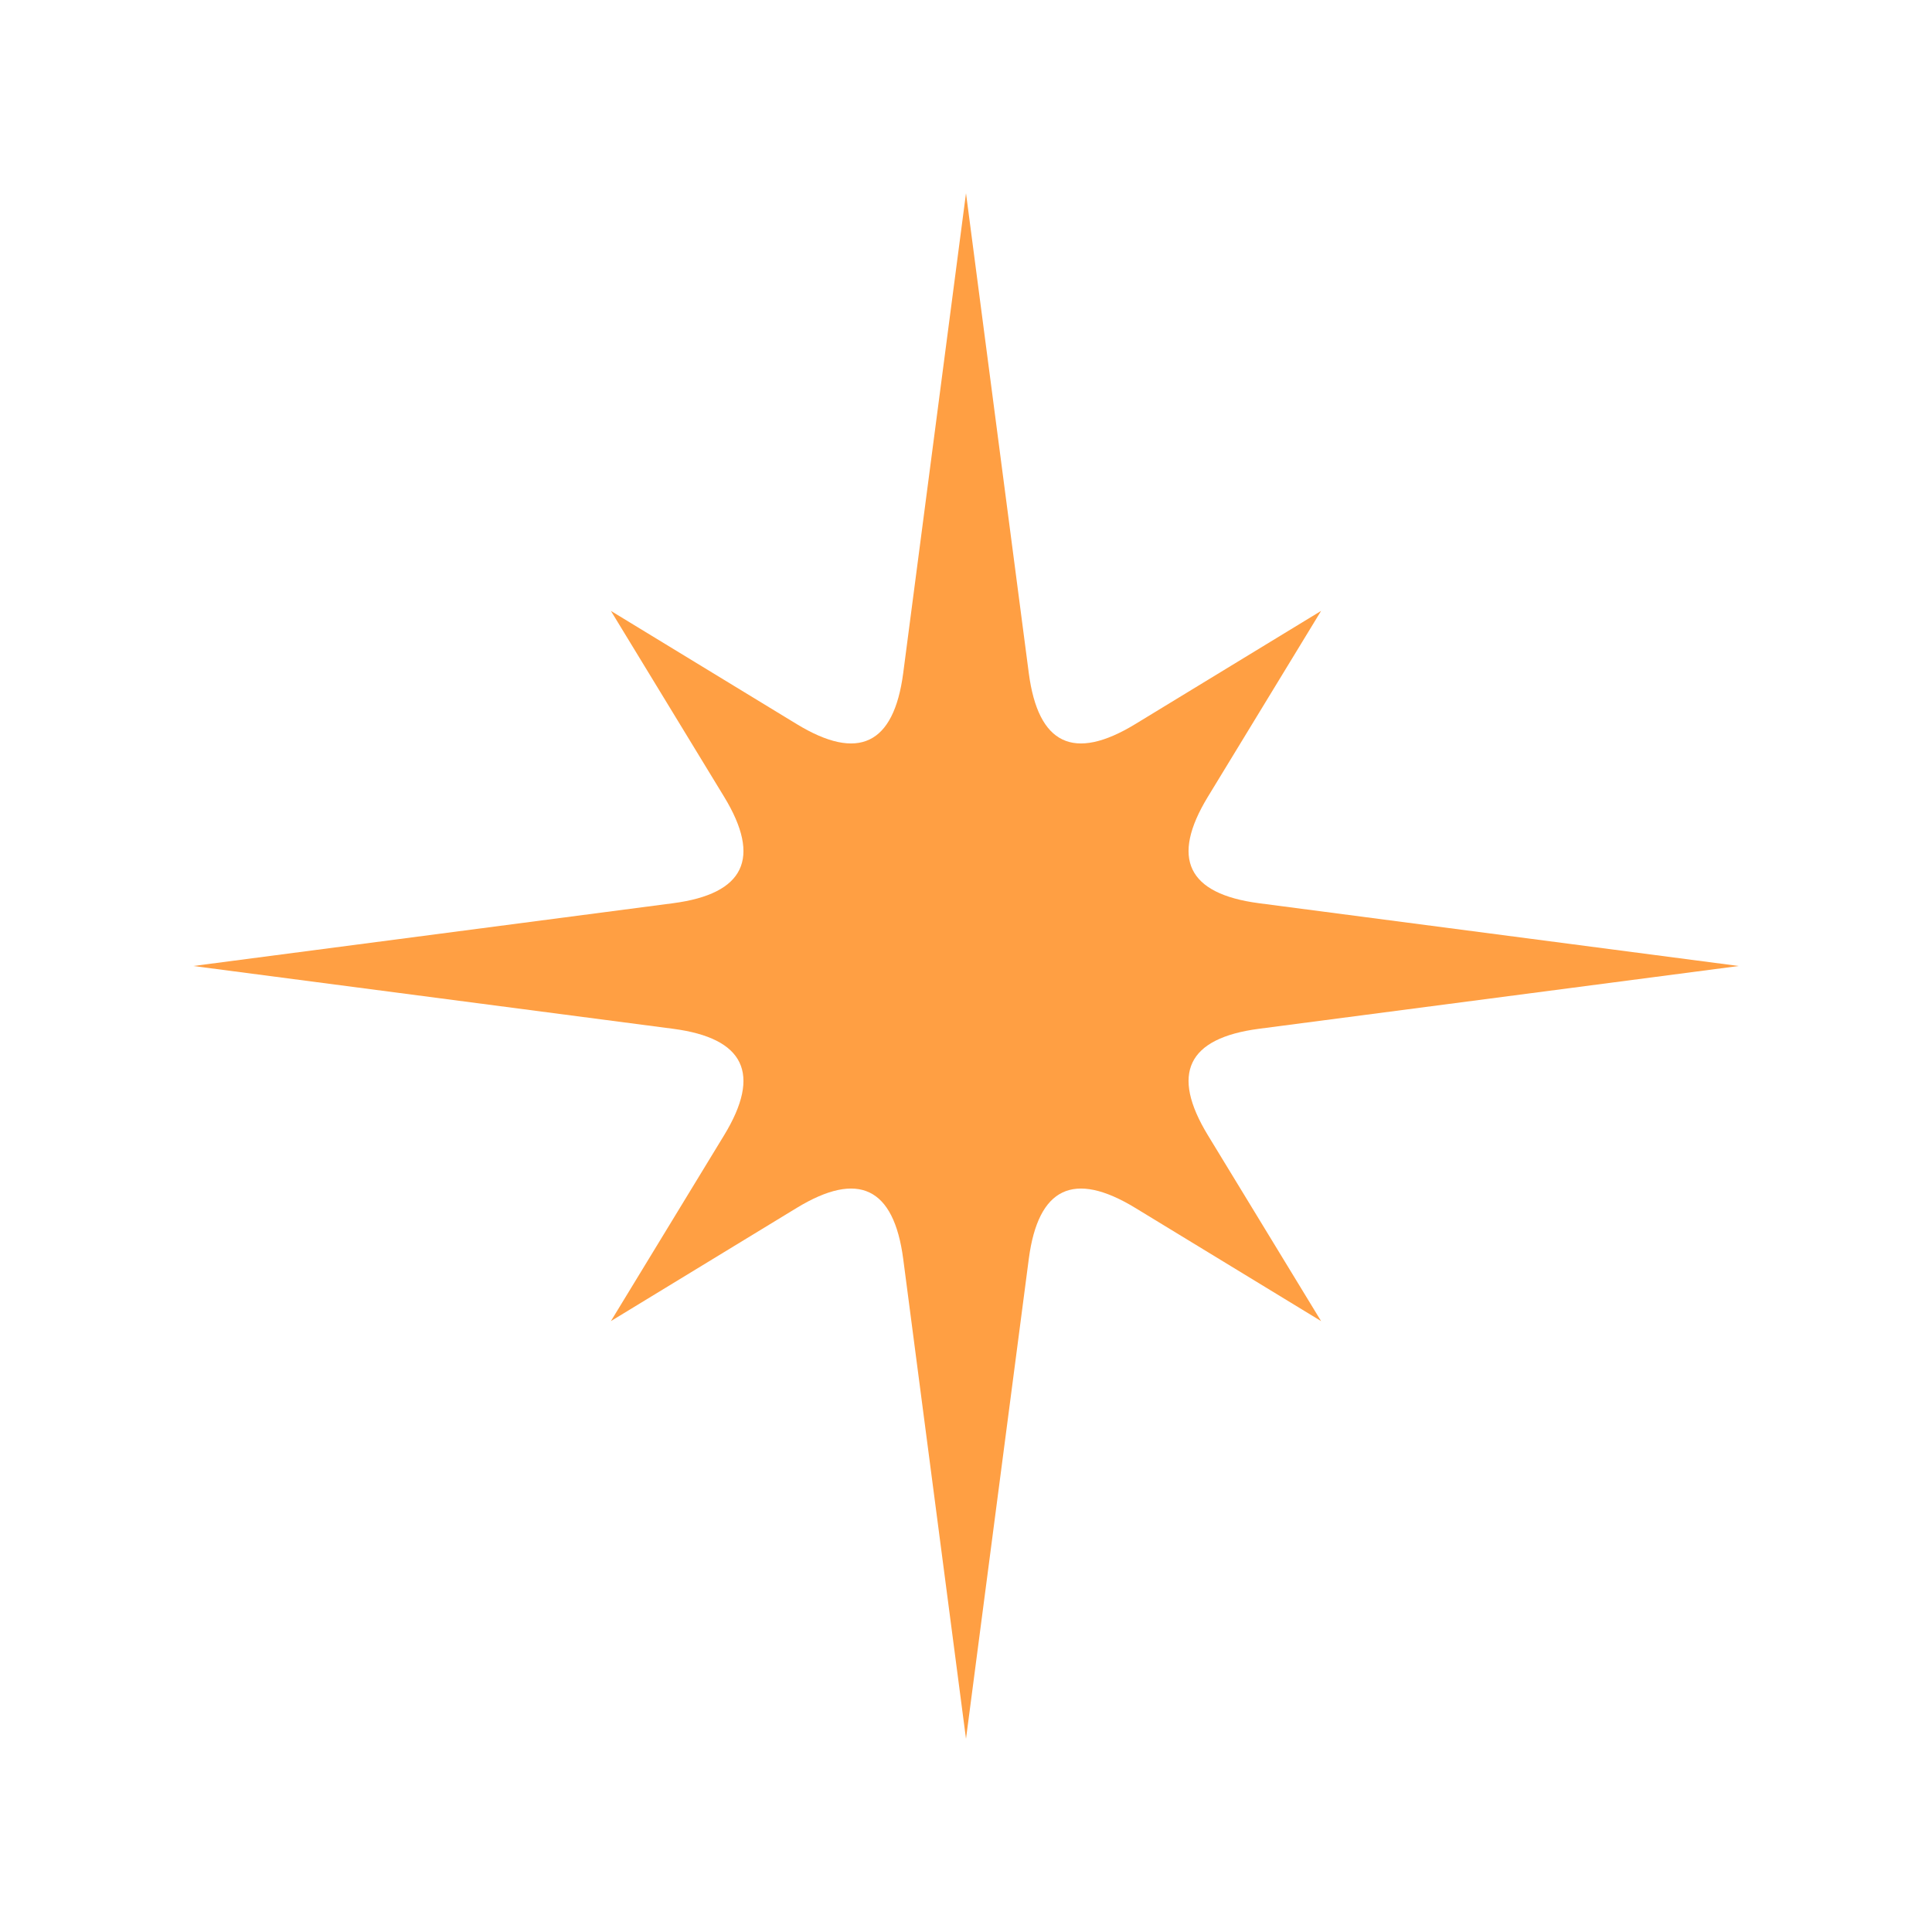
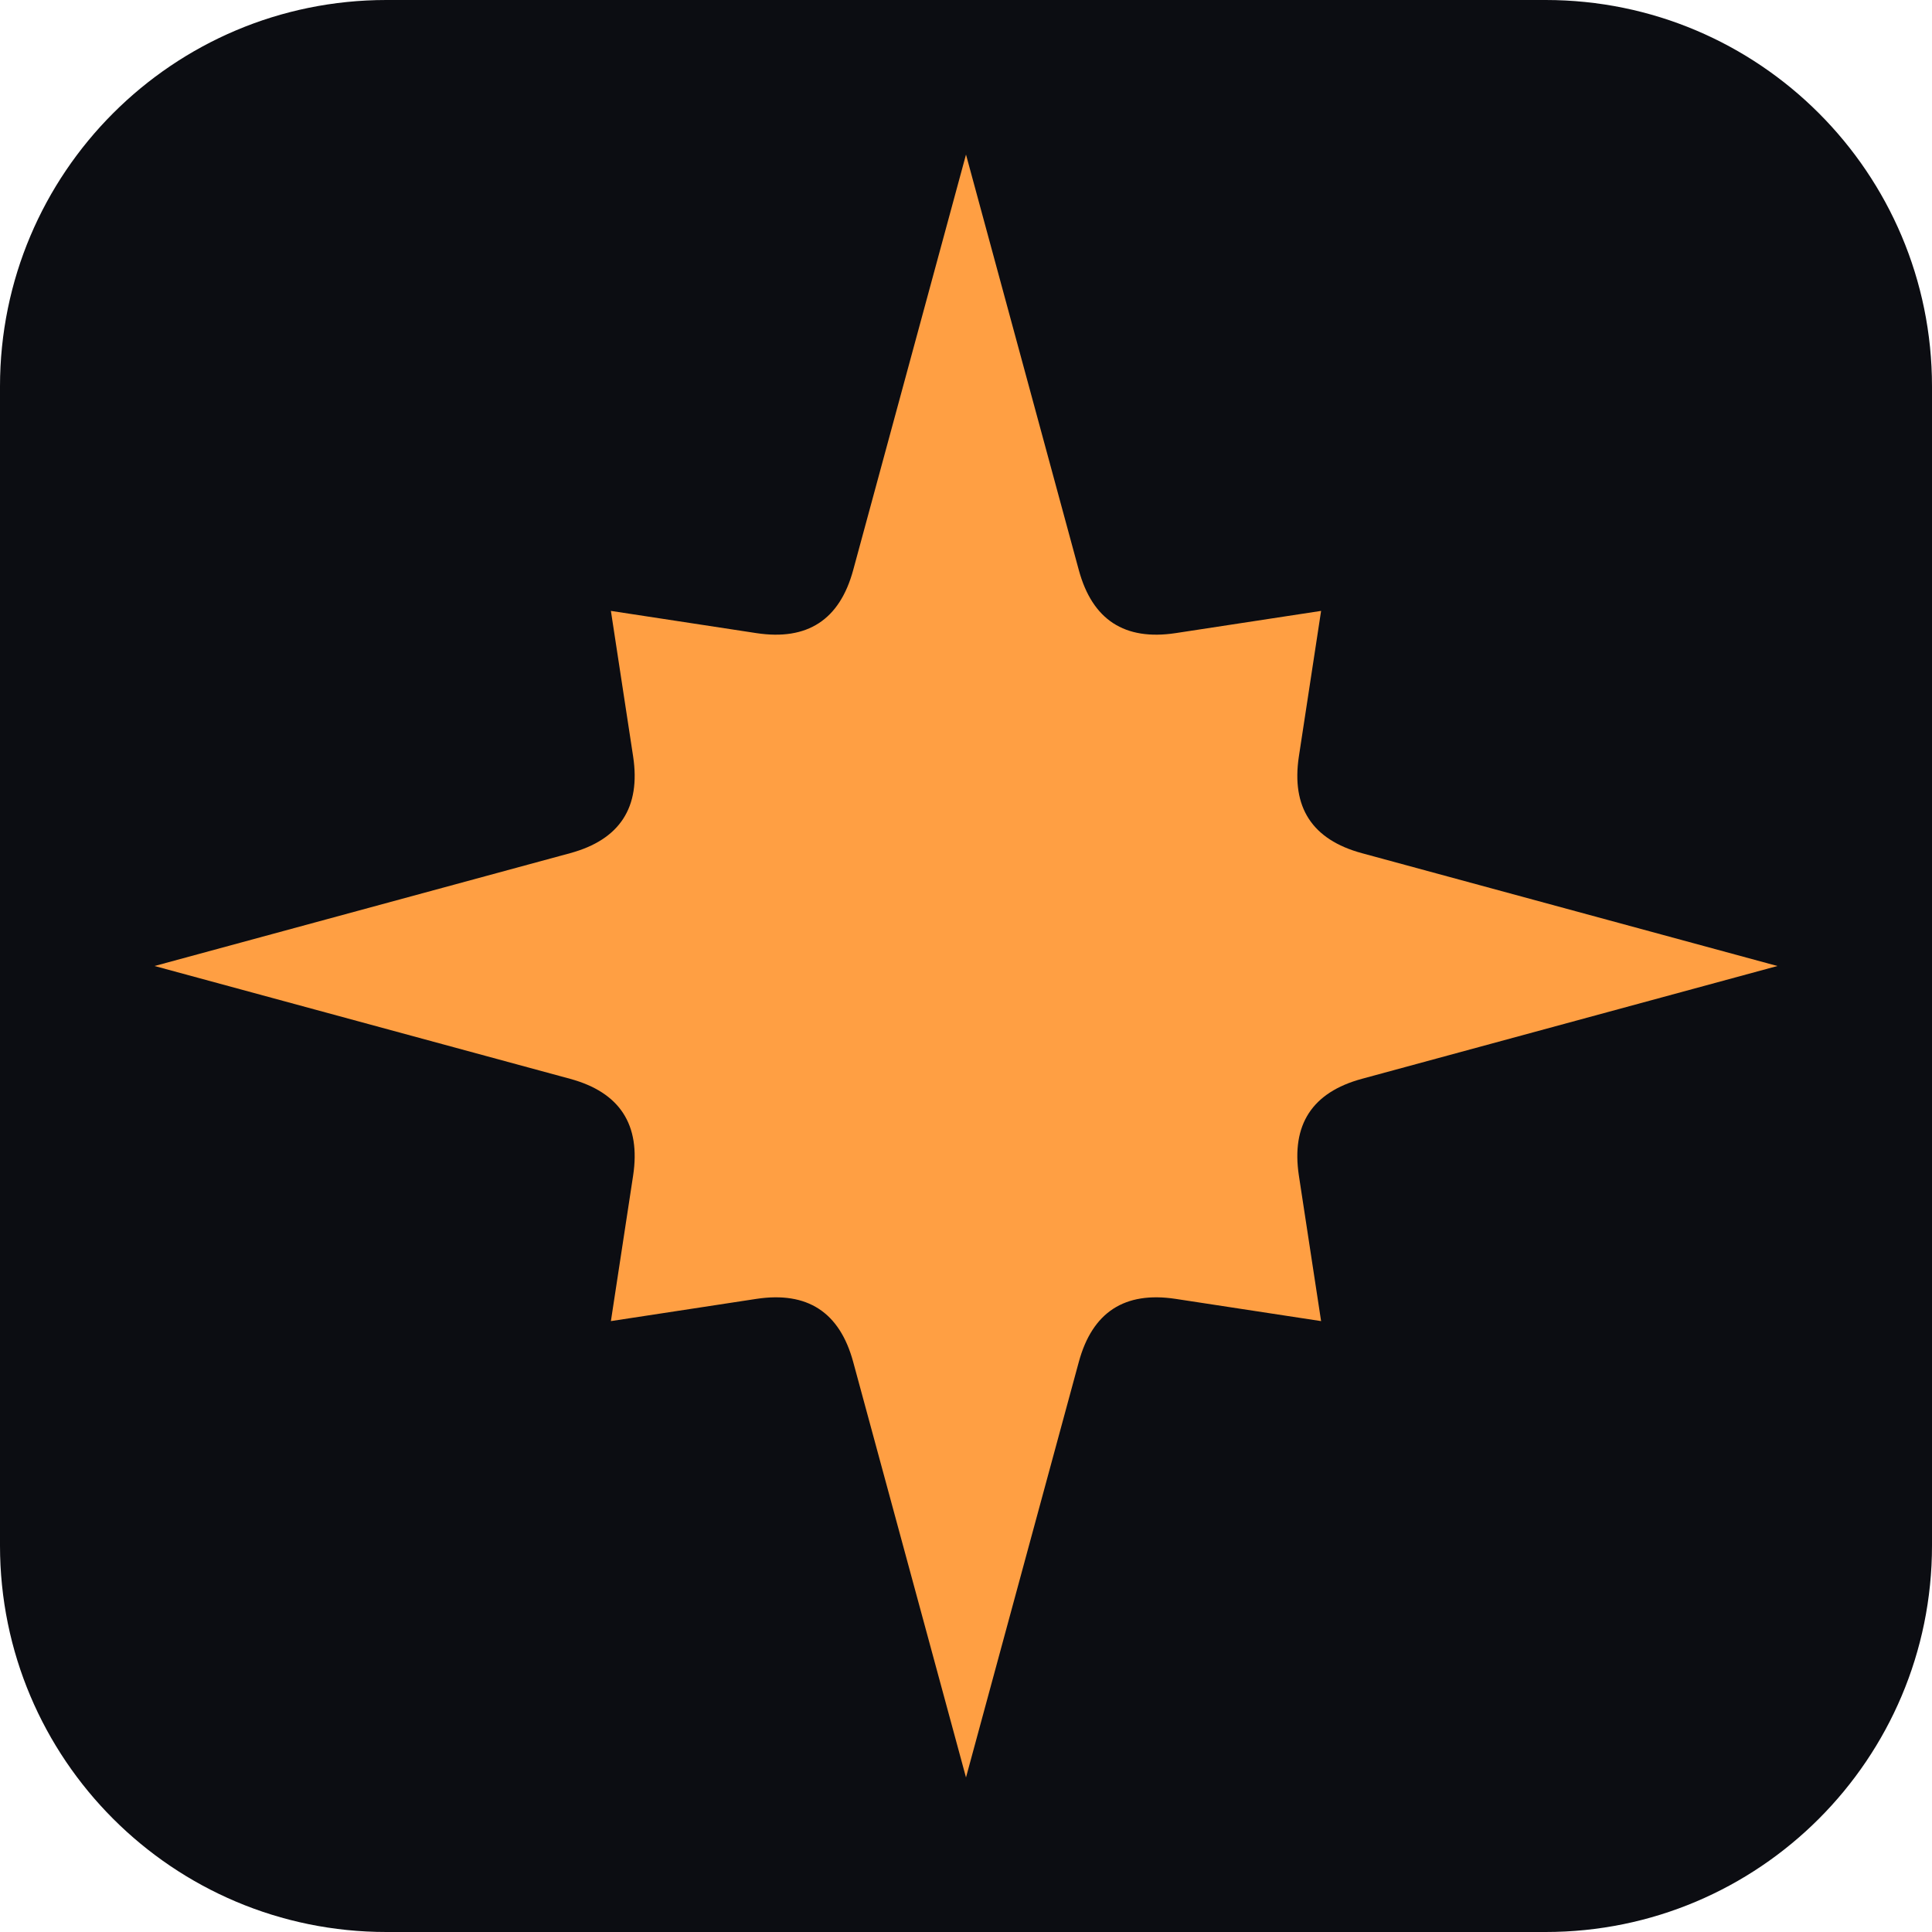
<svg xmlns="http://www.w3.org/2000/svg" viewBox="0 0 100 100">
-   <path fill="#ff9f43" d="M 50,10 L 53.25,34.84 Q 53.98,40.39 58.76,37.48 L 68.38,31.62 L 62.52,41.24 Q 59.61,46.02 65.16,46.75 L 90,50 L 65.16,53.25 Q 59.61,53.98 62.52,58.76 L 68.38,68.38 L 58.76,62.52 Q 53.98,59.61 53.25,65.16 L 50,90 L 46.75,65.16 Q 46.02,59.61 41.24,62.52 L 31.62,68.38 L 37.48,58.76 Q 40.39,53.98 34.84,53.25 L 10,50 L 34.84,46.75 Q 40.39,46.02 37.48,41.24 L 31.62,31.62 L 41.24,37.48 Q 46.02,40.39 46.75,34.84 Z" />
+   <rect width="100" height="100" rx="20" fill="#0c0d12" />
+   <path fill="#ff9f43" d="M 50,8 L 55.84,29.51 Q 56.89,33.37 60.85,32.77 L 68.38,31.62 L 67.23,39.15 Q 66.63,43.11 70.49,44.16 L 92,50 L 70.49,55.84 Q 66.63,56.89 67.23,60.85 L 68.38,68.38 L 60.85,67.23 Q 56.89,66.63 55.84,70.49 L 50,92 L 44.16,70.49 Q 43.11,66.63 39.15,67.23 L 31.62,68.38 L 32.77,60.85 Q 33.37,56.89 29.51,55.84 L 8,50 L 29.51,44.16 Q 33.37,43.11 32.77,39.15 L 31.62,31.62 L 39.15,32.77 Q 43.11,33.37 44.16,29.51 Z" />
</svg>
